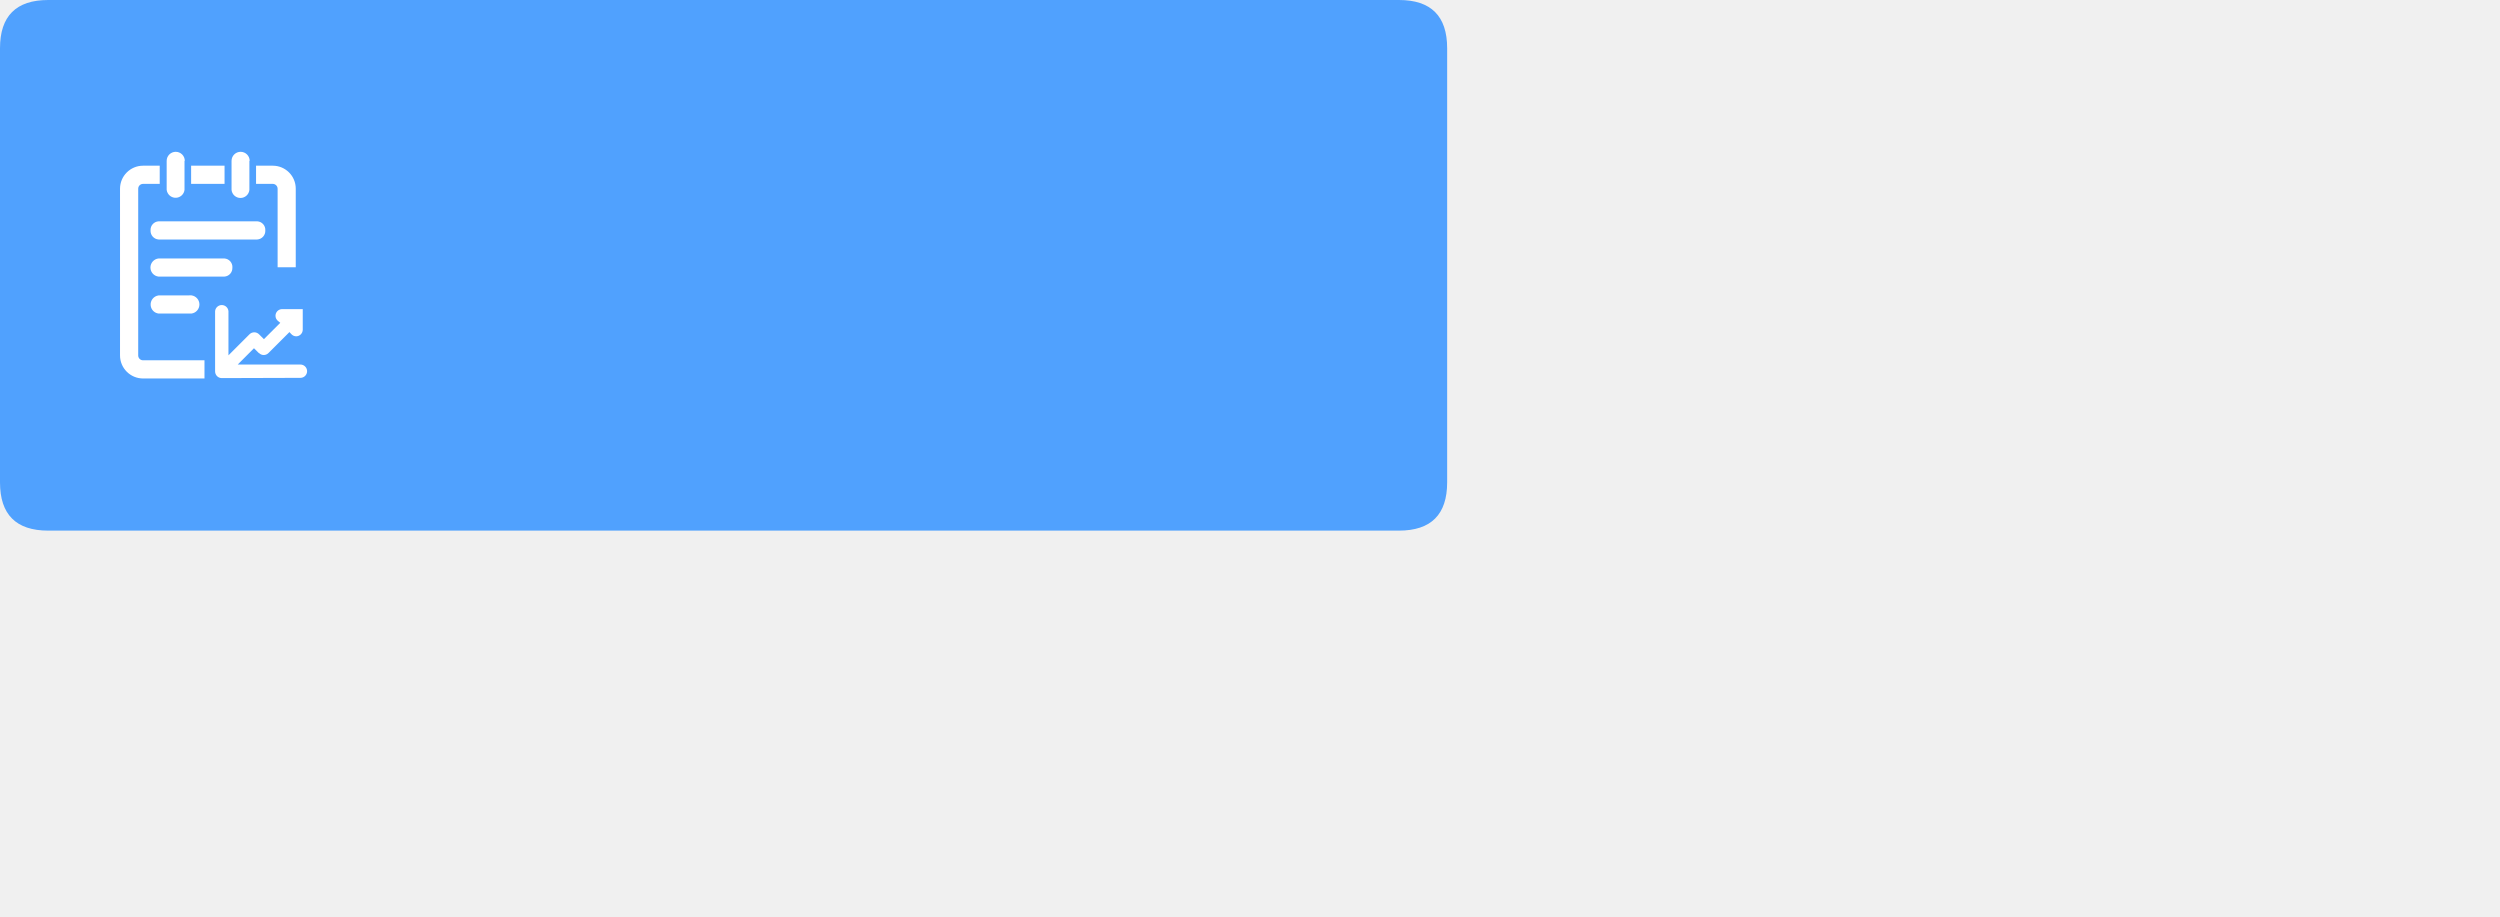
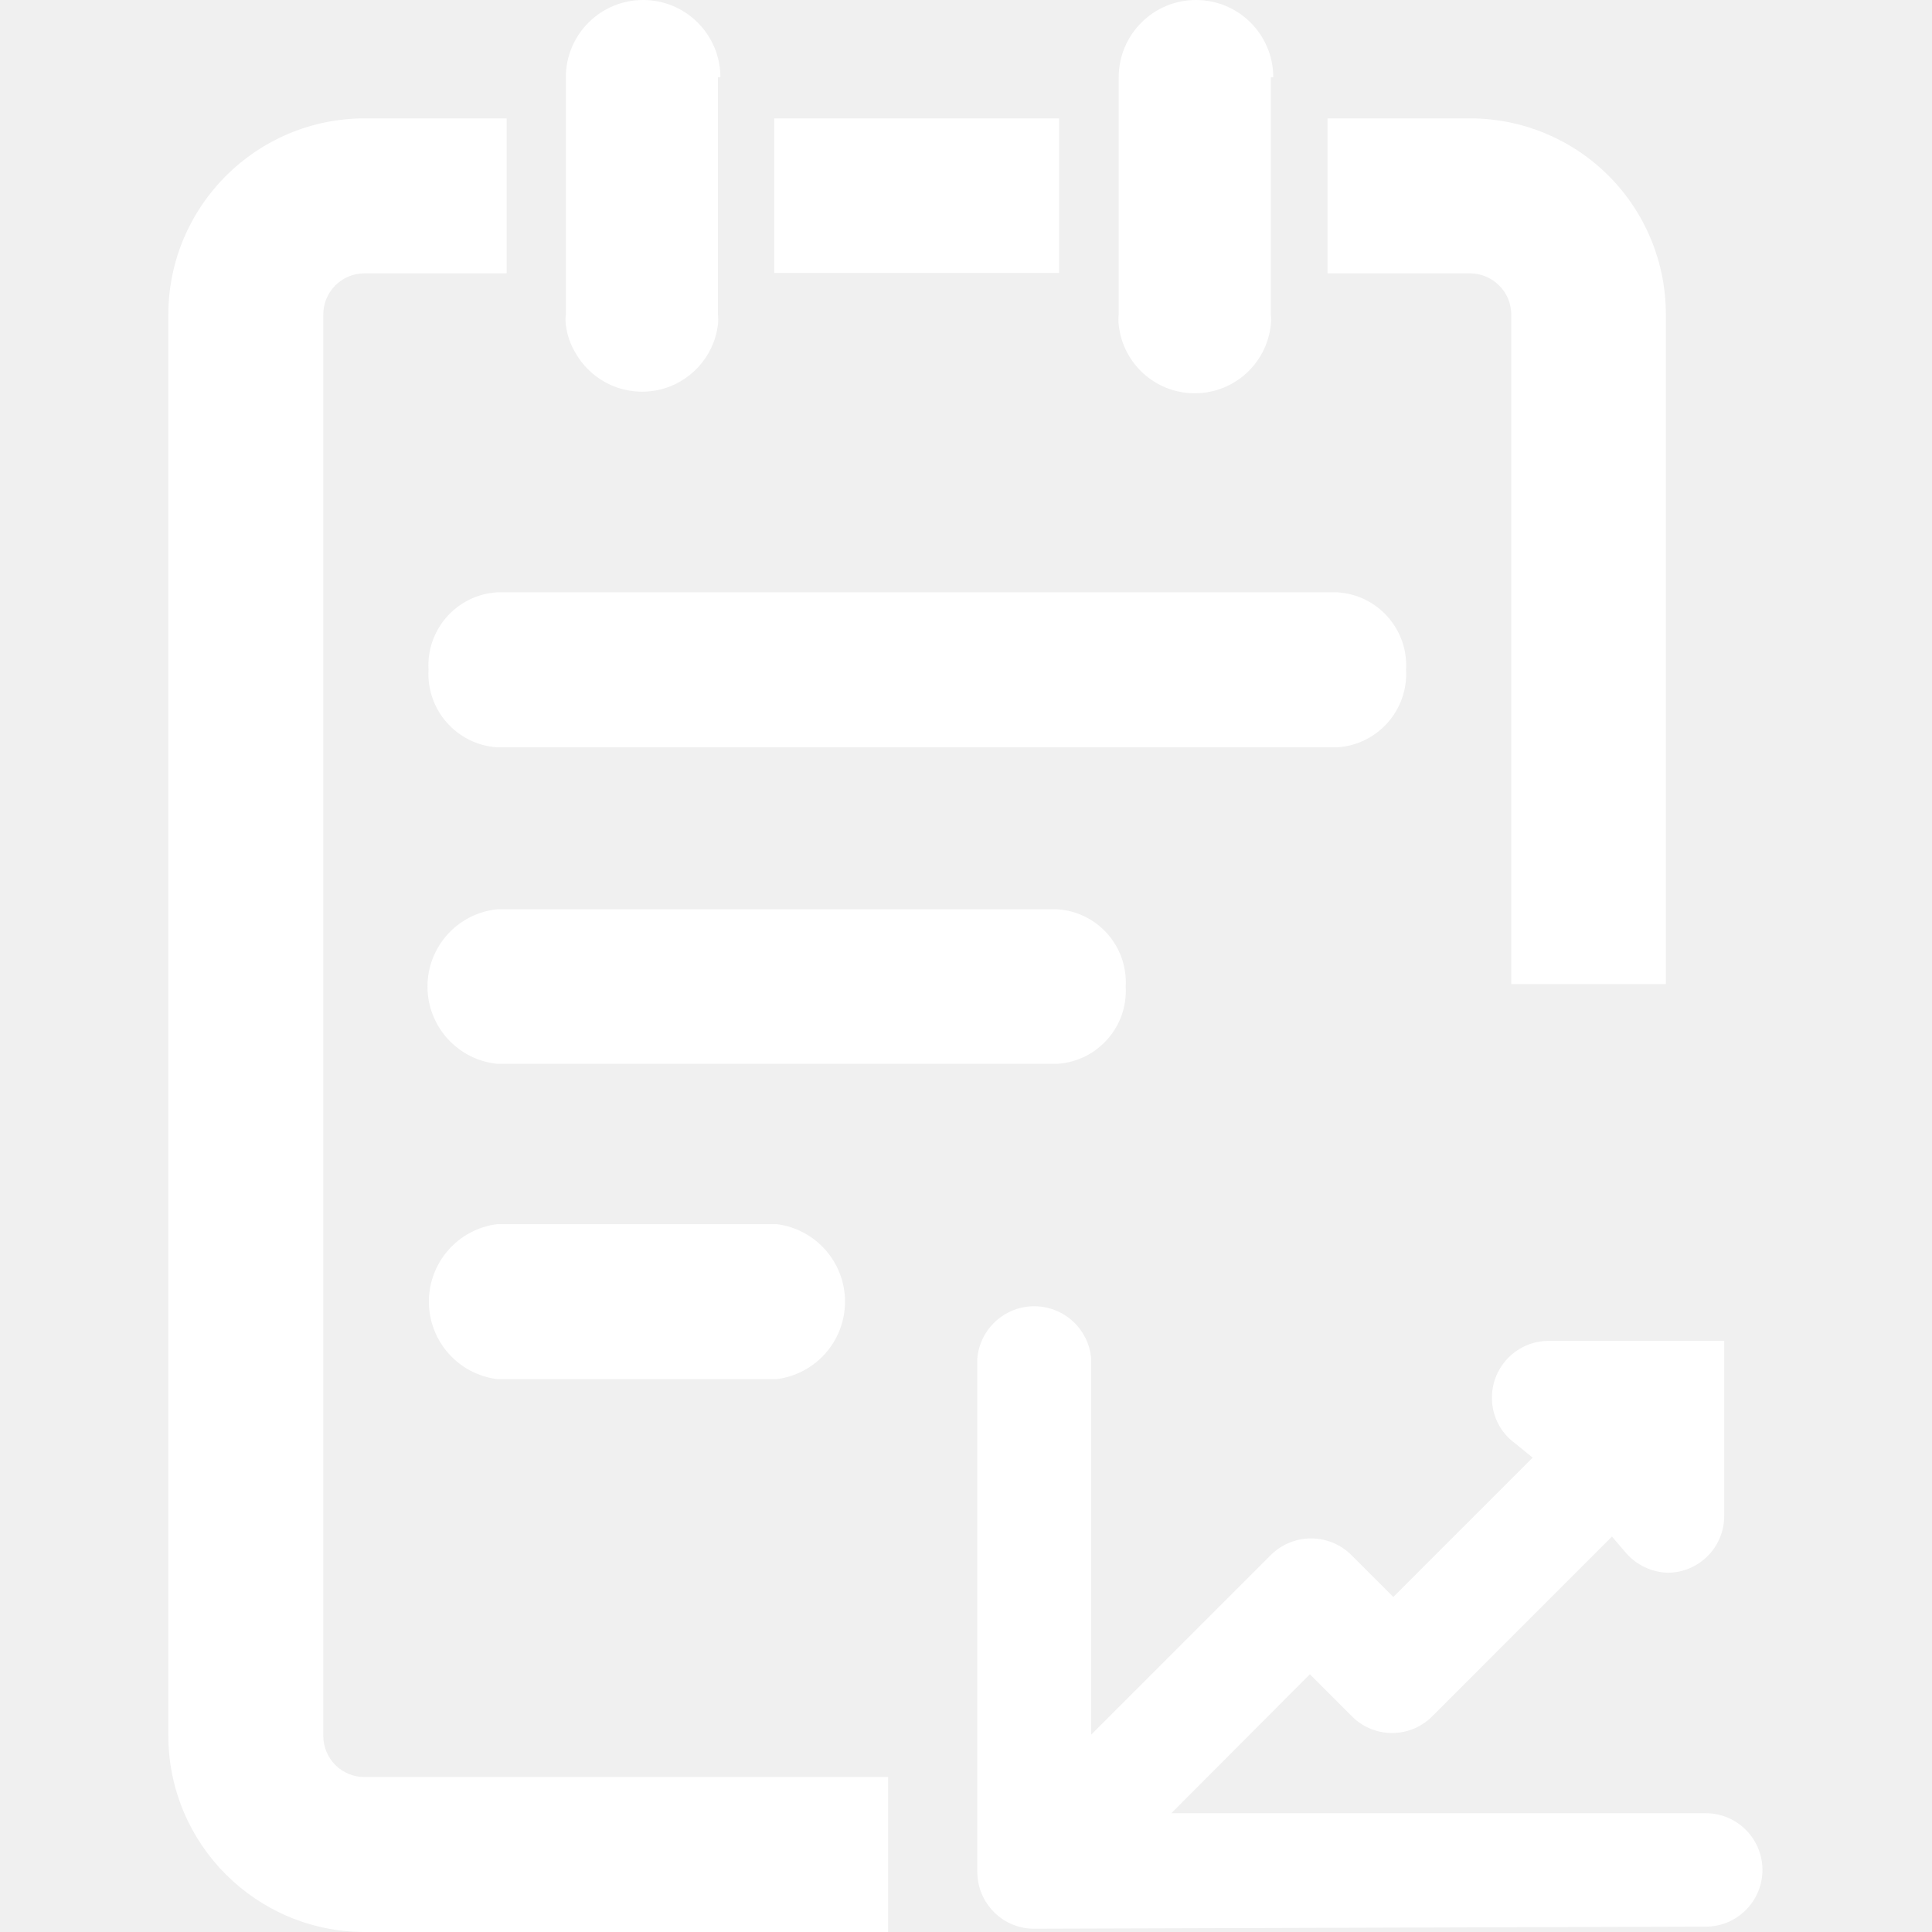
- <svg xmlns="http://www.w3.org/2000/svg" t="1578377195664" class="icon" viewBox="0 0 2792 1024" version="1.1" p-id="4602" width="545.312" height="200">
+ <svg xmlns="http://www.w3.org/2000/svg" t="1578624922374" class="icon" viewBox="0 0 1024 1024" version="1.1" p-id="4488" width="200" height="200">
  <defs>
    <style type="text/css">@font-face { font-family: yourDictFontAwesome; src: url("chrome-extension://gadchikmclhpfefmocfeadjhljpmnekj/lib/fontawesome-webfont.ttf") format("truetype"); font-weight: normal; font-style: normal; }
</style>
  </defs>
-   <path d="M0 0m53.873 0l1508.437 0q53.873 0 53.873 53.873l0 484.855q0 53.873-53.873 53.873l-1508.437 0q-53.873 0-53.873-53.873l0-484.855q0-53.873 53.873-53.873Z" fill="#50A1FE" p-id="4603" />
-   <path d="M206.063 179.666v31.085a5.387 5.387 0 0 1 0 1.347 10.02 10.02 0 0 1-18.586 3.825 9.859 9.859 0 0 1-1.347-3.825 5.387 5.387 0 0 1 0-1.347v-31.085a10.128 10.128 0 0 1 20.256 0z m124.231 31.085V298.455h-20.256V210.75a5.387 5.387 0 0 0-1.616-3.825 5.387 5.387 0 0 0-3.771-1.562h-18.694v-20.31h18.694a25.643 25.643 0 0 1 25.643 25.643z m-116.85-25.697h37.334v20.256h-37.334z m14.923 217.323v20.31H159.733a25.751 25.751 0 0 1-25.697-25.697V210.75a25.751 25.751 0 0 1 25.697-25.697h18.64v20.31h-18.64a5.387 5.387 0 0 0-5.387 5.387v186.238a5.387 5.387 0 0 0 5.387 5.387z m50.156-222.71v31.085a5.387 5.387 0 0 1 0 1.347 10.02 10.02 0 0 1-19.933 0 5.387 5.387 0 0 1 0-1.347v-31.085a10.128 10.128 0 1 1 20.256 0h-0.323z" fill="#FFFFFF" p-id="4604" />
-   <path d="M296.3 257.296a9.535 9.535 0 0 0-8.997-10.128H177.134a9.589 9.589 0 0 0-8.997 10.128 9.697 9.697 0 0 0 8.997 10.182h110.116A9.643 9.643 0 0 0 296.3 257.296z m-36.741 41.482a9.589 9.589 0 0 0-8.997-10.128H177.134a10.182 10.182 0 0 0 0 20.256H250.508a9.535 9.535 0 0 0 8.997-10.128z m-82.425 31.138a10.236 10.236 0 0 0-8.835 11.475A10.074 10.074 0 0 0 177.134 350.173h36.633a10.236 10.236 0 0 0 0-20.31zM247.815 422.255a7.327 7.327 0 0 1-5.387-2.155 7.596 7.596 0 0 1-2.209-5.387V347.533a7.488 7.488 0 0 1 14.923 0v49.294l23.435-23.435a7.542 7.542 0 0 1 10.775 0l5.387 5.387 18.263-18.263-2.317-1.886a7.381 7.381 0 0 1-3.017-5.98 7.434 7.434 0 0 1 7.434-7.434h23.004v22.95a7.434 7.434 0 0 1-7.434 7.434 7.488 7.488 0 0 1-5.387-2.532l-2.047-2.209-23.435 23.435a7.381 7.381 0 0 1-10.505 0h-0.269l-5.387-5.387-18.155 18.209h70.035a7.434 7.434 0 1 1 0 14.869z" fill="#FFFFFF" p-id="4605" />
+   <path d="M380.514 40.96v125.712a23.312 23.312 0 0 1 0 5.447 40.524 40.524 0 0 1-75.166 15.469 37.474 37.474 0 0 1-5.447-15.469 23.312 23.312 0 0 1 0-5.447V40.96a40.96 40.96 0 1 1 81.92 0zM882.928 166.672v354.914h-81.92V166.672a21.787 21.787 0 0 0-6.536-15.469 21.787 21.787 0 0 0-15.251-6.318H703.619V62.747h75.602a103.707 103.707 0 0 1 103.707 103.925zM410.363 62.747h150.986v81.92h-150.986zM470.713 941.862V1024H193.144A104.143 104.143 0 0 1 89.219 920.075V166.672a104.143 104.143 0 0 1 103.925-103.925h75.384v82.138H193.144a21.787 21.787 0 0 0-21.787 21.787v753.403a21.787 21.787 0 0 0 21.787 21.787zM673.552 40.96v125.712a23.312 23.312 0 0 1 0 5.447 40.524 40.524 0 0 1-80.613 0 23.312 23.312 0 0 1 0-5.447V40.96a40.96 40.96 0 1 1 81.92 0z" p-id="4489" fill="#ffffff" />
+   <path d="M745.232 354.914a38.781 38.781 0 0 0-36.385-40.96H263.517a38.781 38.781 0 0 0-36.385 40.96A38.999 38.999 0 0 0 263.517 396.092h445.331a38.999 38.999 0 0 0 36.385-41.178zM596.643 522.894a38.781 38.781 0 0 0-36.385-40.96H263.517a41.178 41.178 0 0 0 0 81.92h296.742A38.781 38.781 0 0 0 596.643 522.894zM263.517 648.824a41.396 41.396 0 0 0 0 82.138h148.153a41.396 41.396 0 0 0 0-82.138zM548.711 1022.257a29.849 29.849 0 0 1-21.787-8.715 30.284 30.284 0 0 1-8.933-21.787V720.068a30.284 30.284 0 0 1 60.351 0v199.353l94.774-94.774a30.284 30.284 0 0 1 43.574 0l21.787 21.787 73.859-73.859-9.369-7.626A29.631 29.631 0 0 1 790.768 740.766a30.066 30.066 0 0 1 30.066-30.066h93.031v92.814a30.066 30.066 0 0 1-30.066 30.066 30.72 30.72 0 0 1-21.787-10.24l-7.626-8.933-94.774 94.774a30.066 30.066 0 0 1-43.574 0l-21.787-21.787-73.423 73.641h283.234a30.066 30.066 0 0 1 0 60.133z" p-id="4490" fill="#ffffff" />
</svg>
